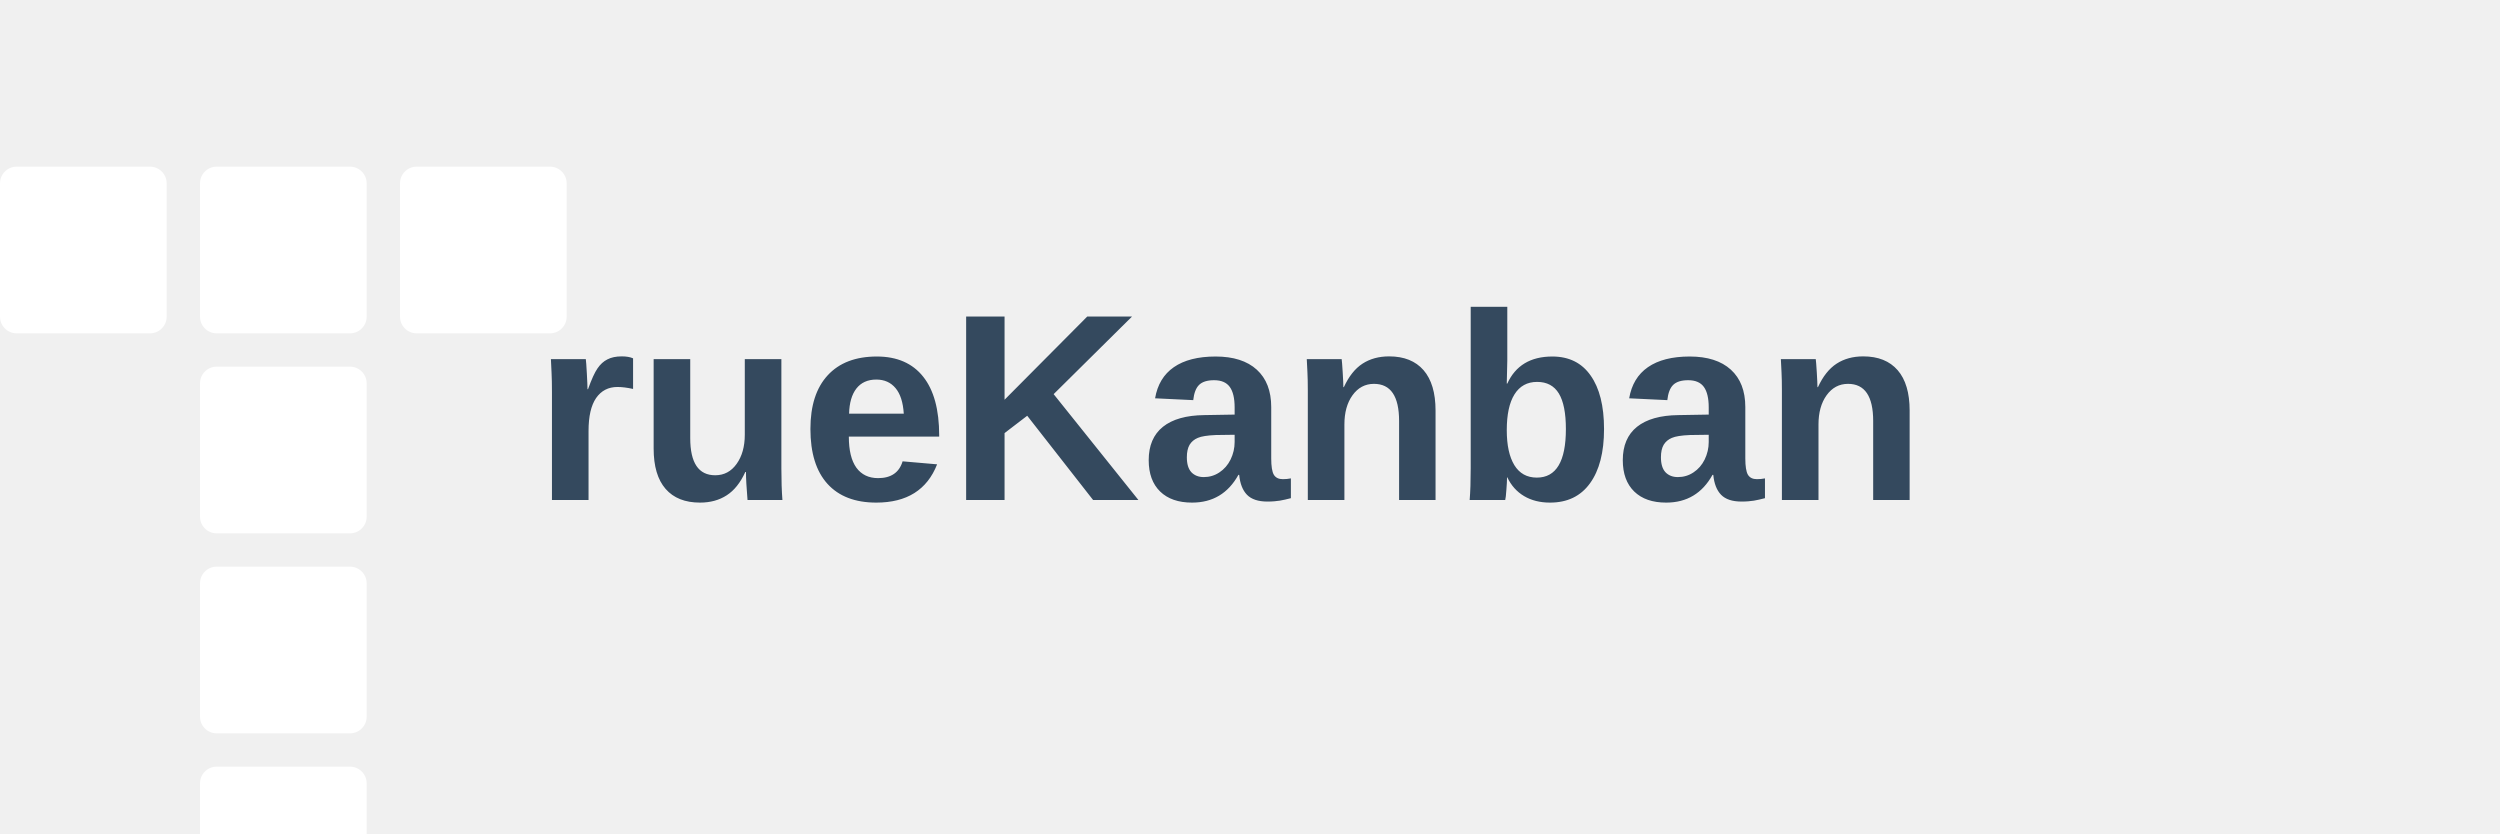
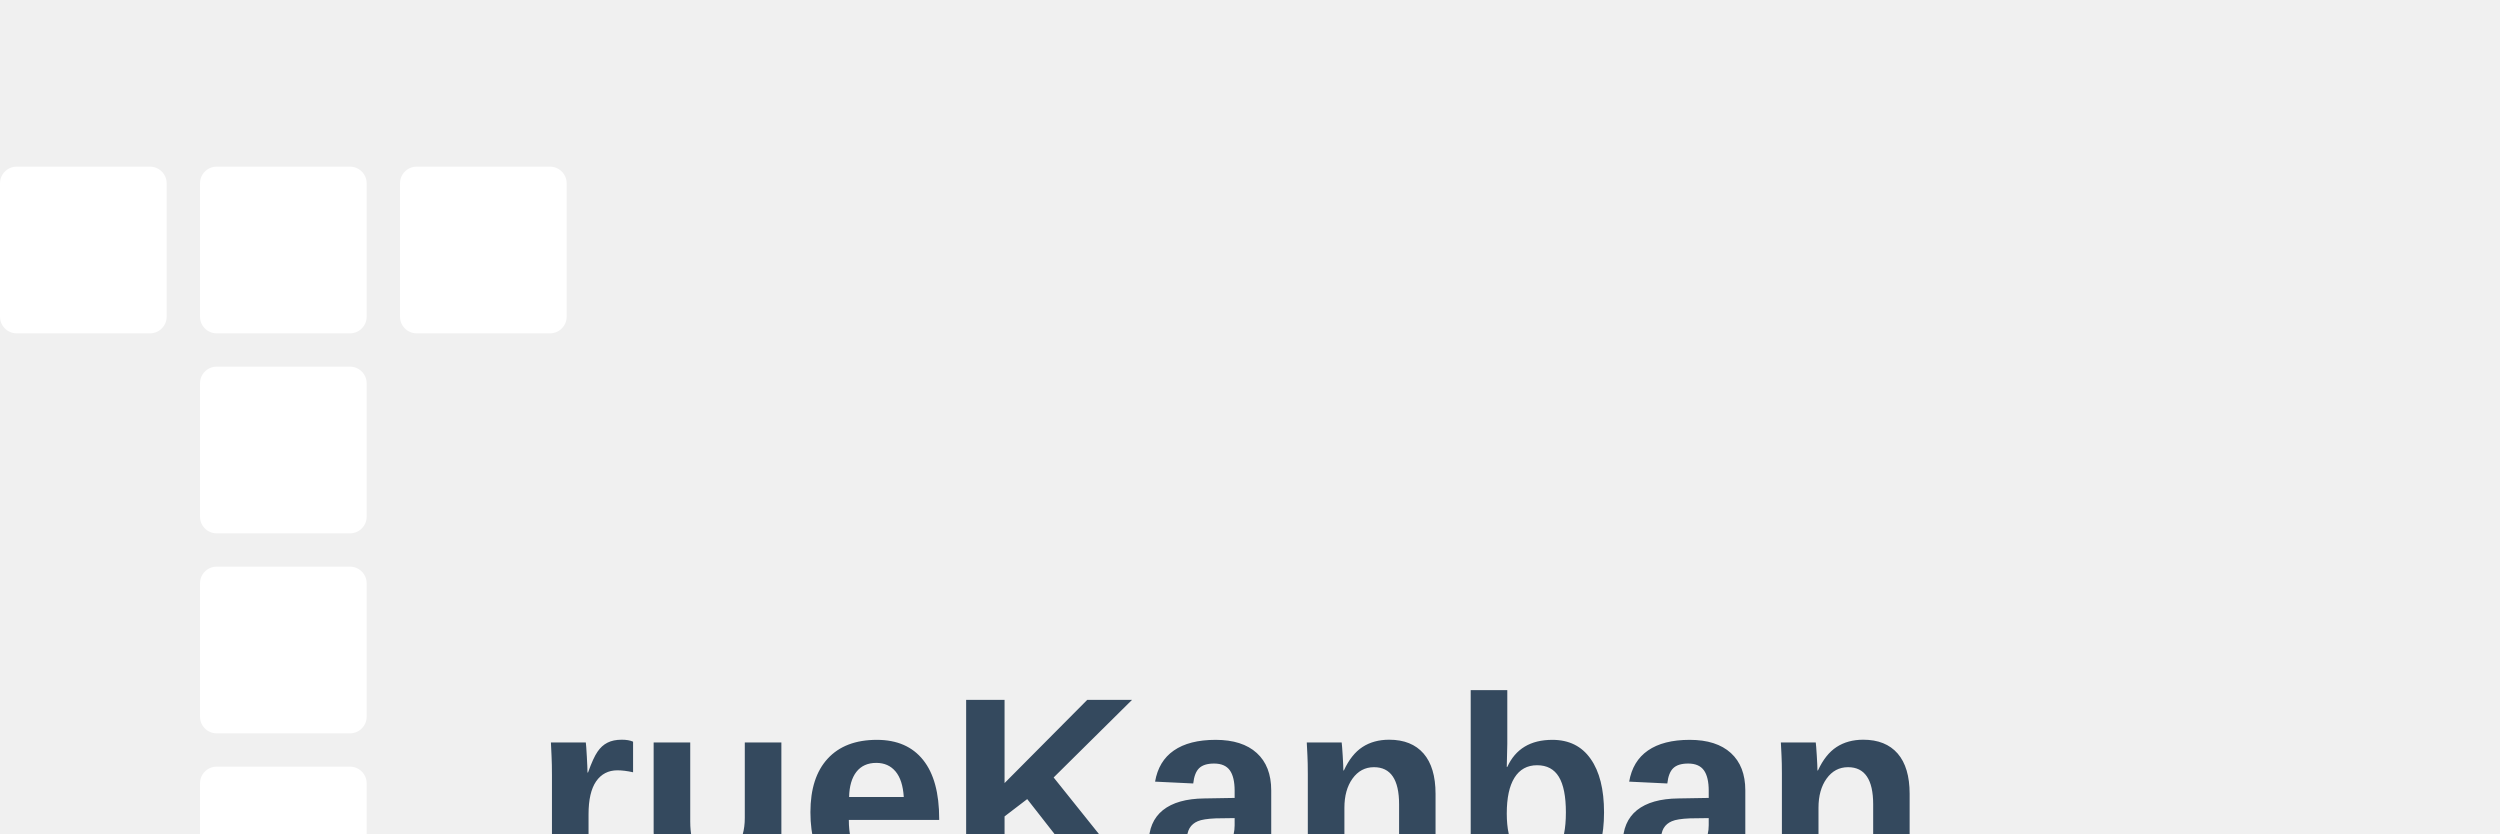
<svg xmlns="http://www.w3.org/2000/svg" baseProfile="tiny" height="100px" version="1.2" width="300px">
  <defs />
  <rect fill="#FFFFFF" height="20" rx="2" ry="2" width="20" x="0" y="20" />
  <rect fill="#FFFFFF" height="20" rx="2" ry="2" width="20" x="24" y="20" />
  <rect fill="#FFFFFF" height="20" rx="2" ry="2" width="20" x="48" y="20" />
  <rect fill="#FFFFFF" height="20" rx="2" ry="2" width="20" x="24" y="44" />
  <rect fill="#FFFFFF" height="20" rx="2" ry="2" width="20" x="24" y="68" />
  <rect fill="#FFFFFF" height="20" rx="2" ry="2" width="20" x="24" y="92" />
-   <text fill="#34495E" font-family="Arial" font-size="32px" font-weight="bold" x="64" y="60">rueKanban</text>
+   <text fill="#34495E" font-family="Arial" font-size="32px" font-weight="bold" x="64" y="106">rueKanban</text>
</svg>
